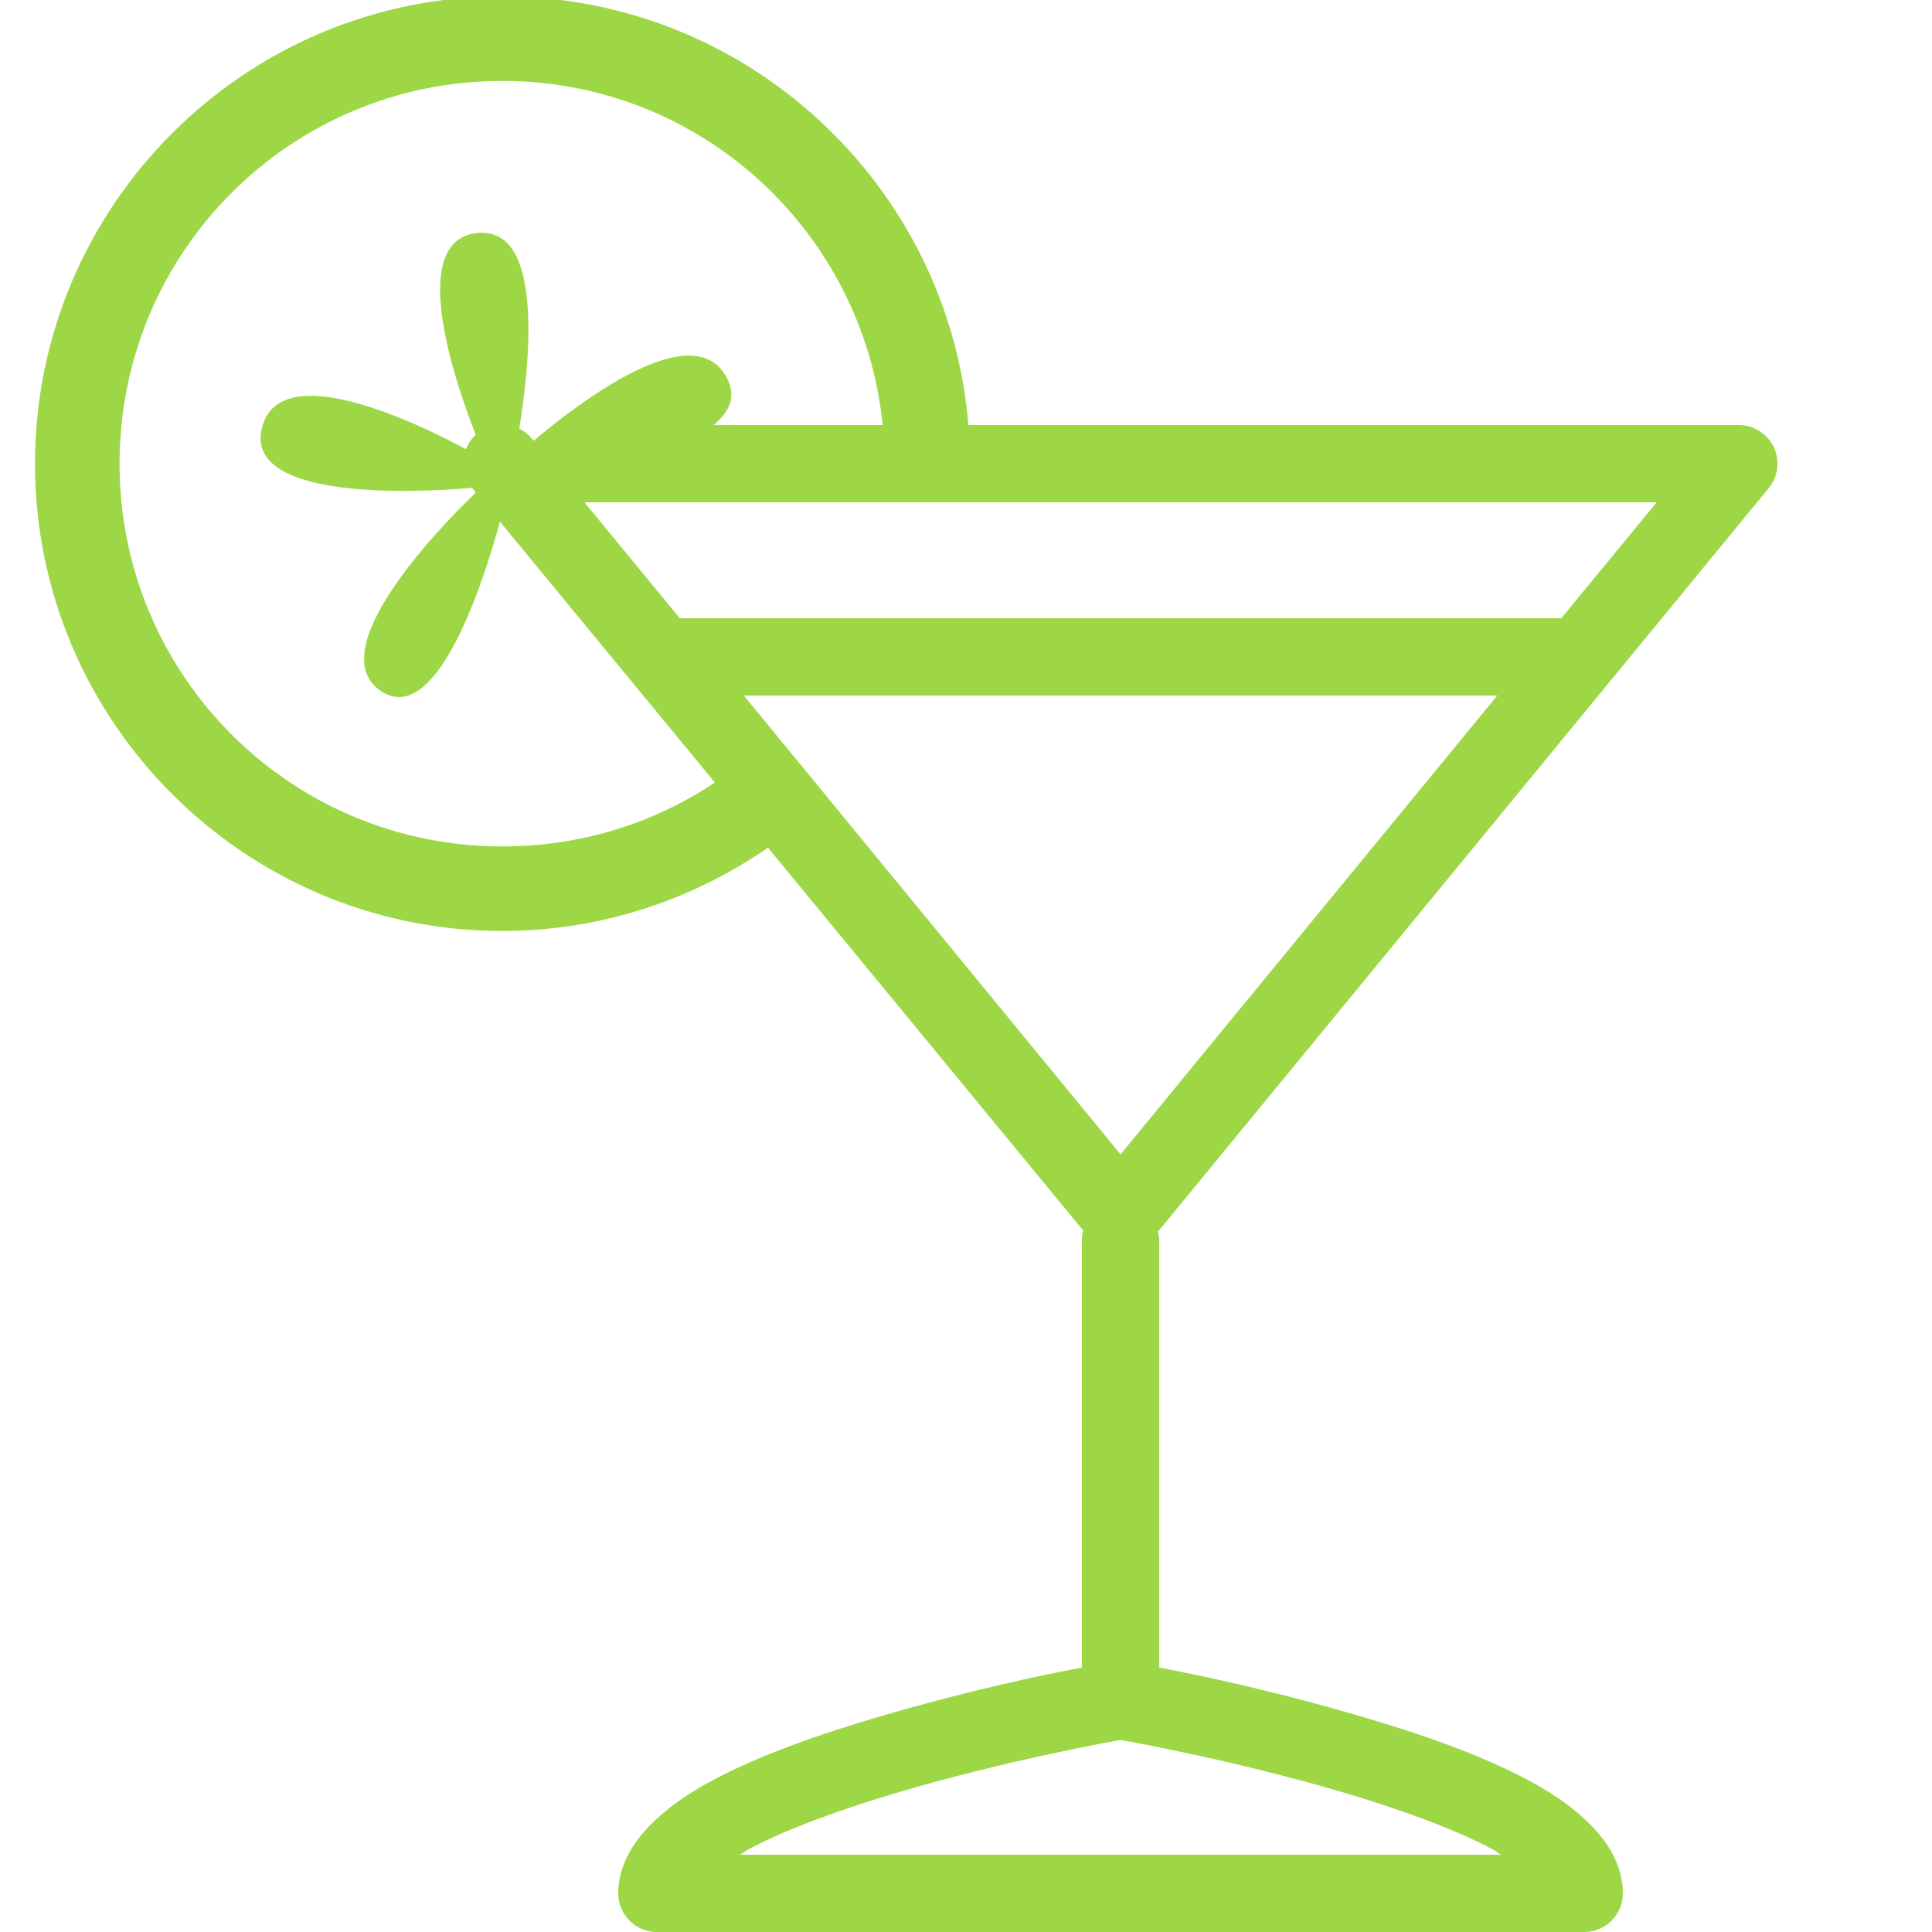
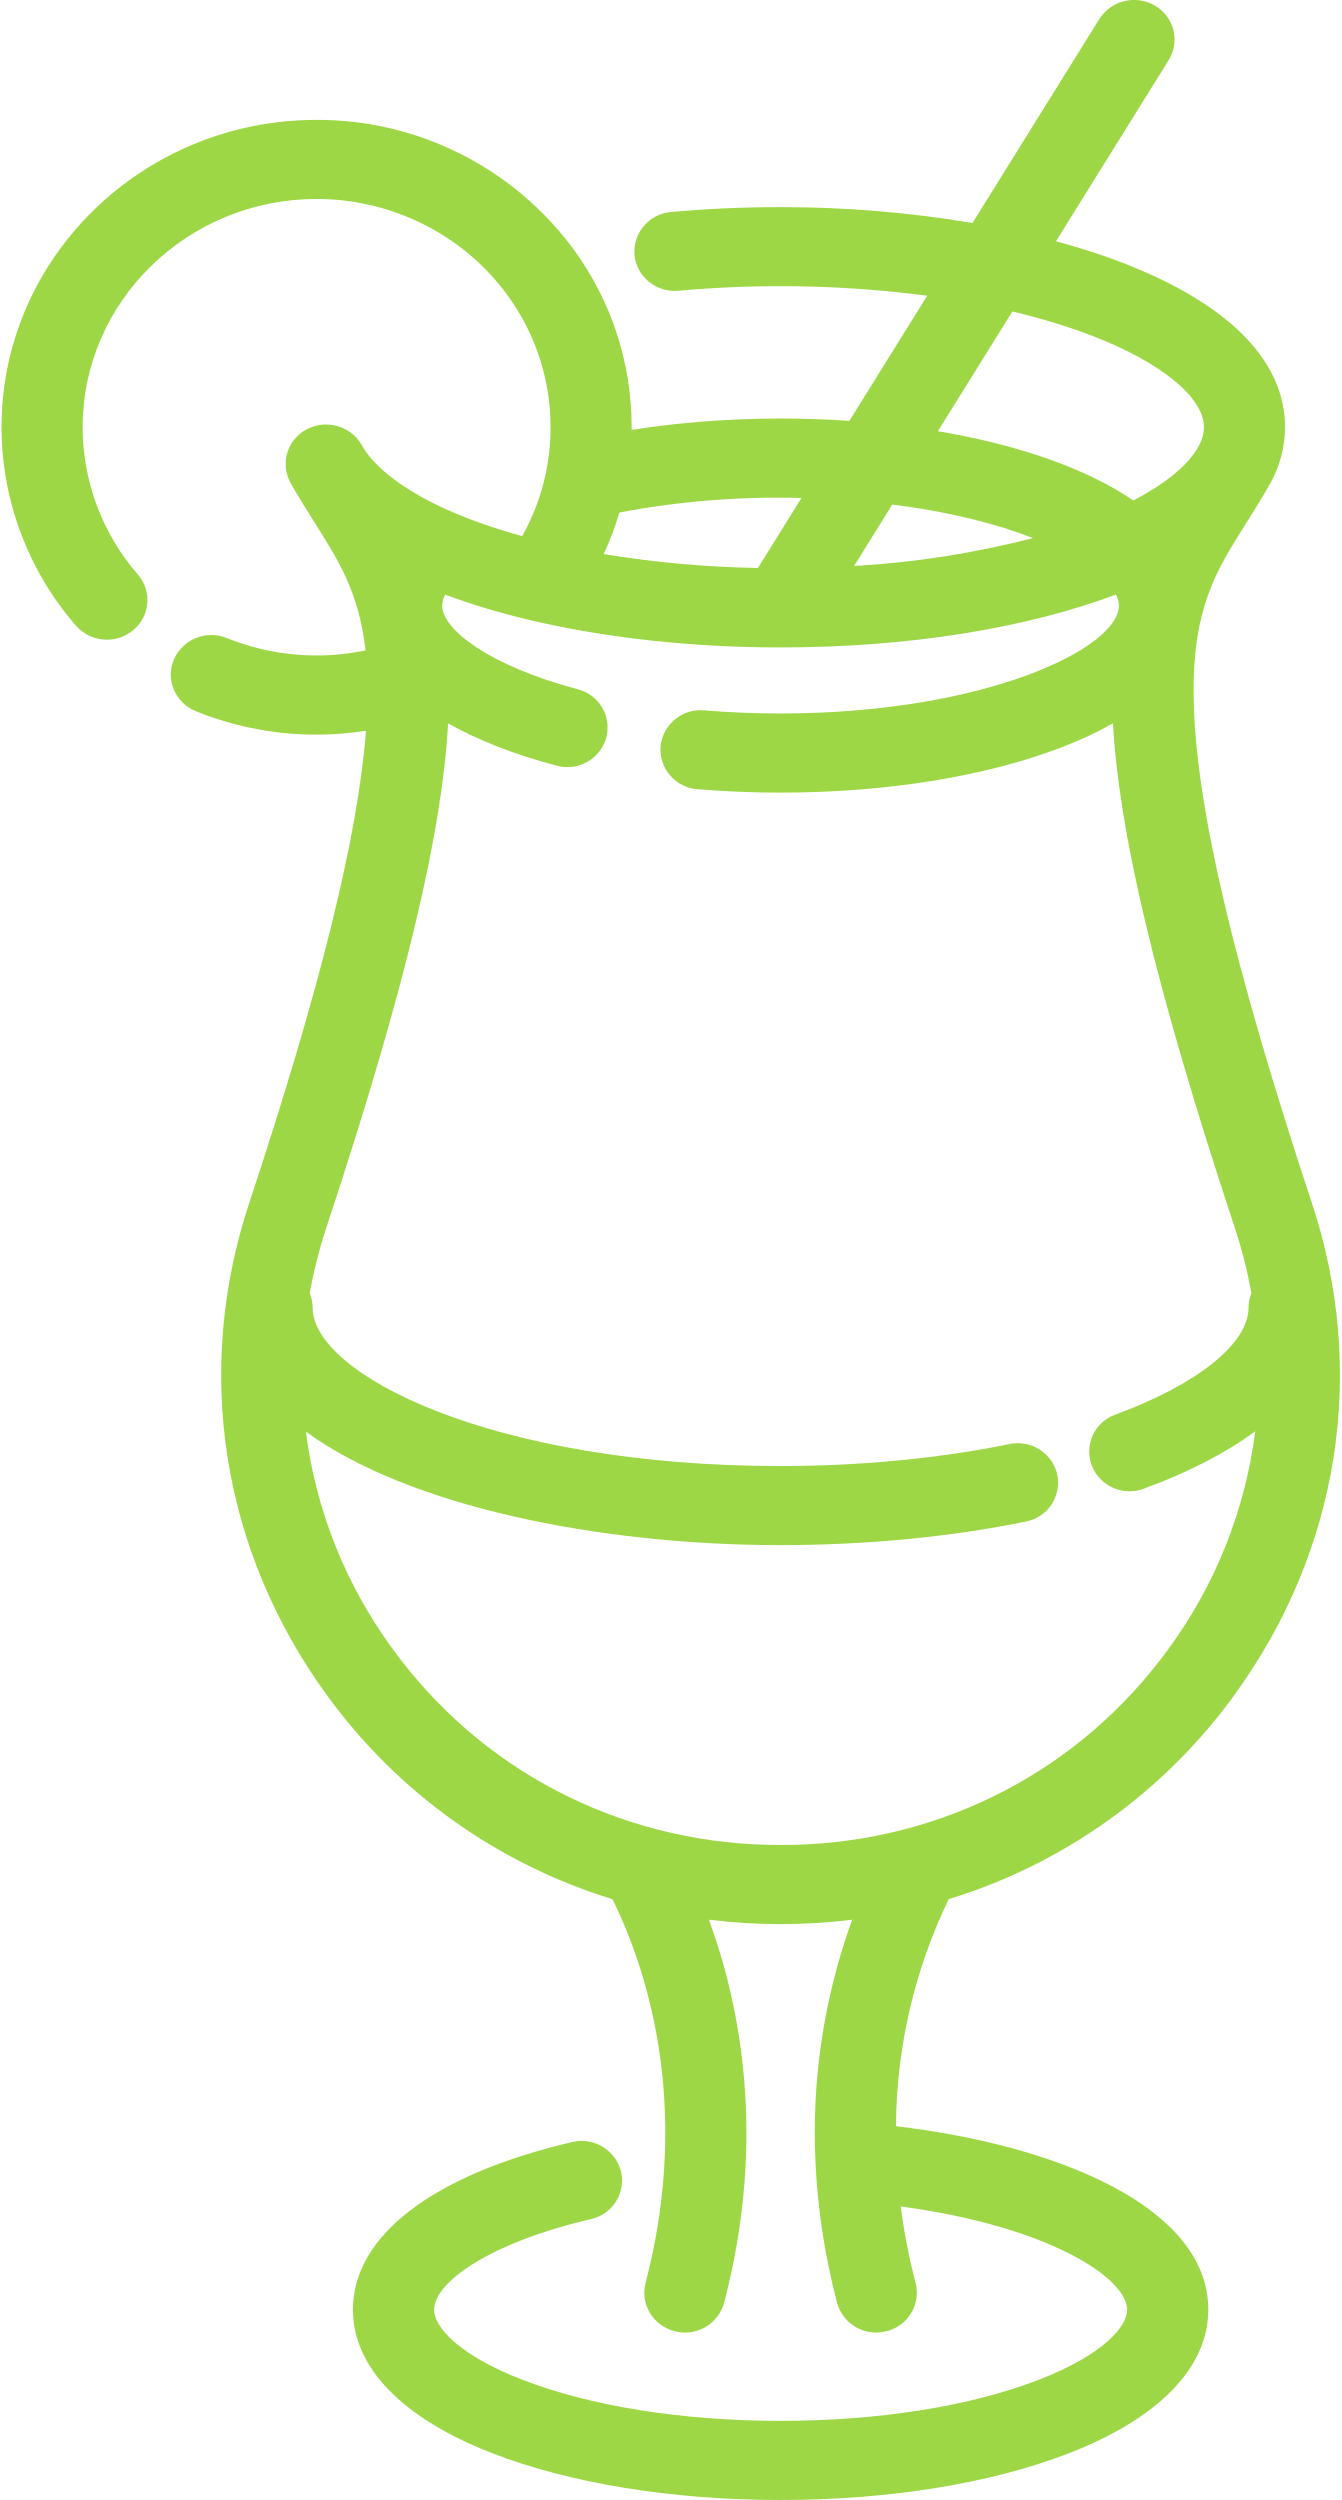
- <svg xmlns="http://www.w3.org/2000/svg" width="50" height="50" viewBox="0 0 50 50" style="fill: rgb(157, 215, 69);">
-   <path style="text-indent:0;text-align:start;line-height:normal;text-transform:none;block-progression:tb;-inkscape-font-specification:Bitstream Vera Sans" d="M 13 -0.094 C 6.33 -0.094 0.906 5.33 0.906 12 C 0.906 18.67 6.33 24.094 13 24.094 C 15.546 24.094 17.921 23.286 19.875 21.938 L 28.031 31.844 A 1 1 0 0 0 28 32.062 L 28 43.156 C 27.065 43.333 25.112 43.732 22.719 44.438 C 21.183 44.89 19.642 45.428 18.406 46.094 C 17.788 46.427 17.251 46.799 16.812 47.25 C 16.374 47.701 16 48.292 16 49 A 1 1 0 0 0 17 50 L 41 50 A 1 1 0 0 0 42 49 C 42 48.292 41.626 47.701 41.188 47.25 C 40.749 46.799 40.212 46.427 39.594 46.094 C 38.358 45.428 36.817 44.89 35.281 44.438 C 32.888 43.732 30.935 43.333 30 43.156 L 30 32.062 A 1 1 0 0 0 29.969 31.875 L 45.781 12.625 A 1 1 0 0 0 45 11 L 25.062 11 C 24.552 4.794 19.333 -0.094 13 -0.094 z M 13 2.094 C 18.139 2.094 22.338 6 22.844 11 L 18.469 11 C 18.878 10.656 19.067 10.27 18.812 9.781 C 17.947 8.114 14.888 10.496 13.812 11.406 L 13.781 11.375 A 1 1 0 0 0 13.438 11.094 C 13.68 9.595 14.14 5.839 12.344 6.031 C 10.523 6.226 11.772 9.881 12.312 11.25 A 1 1 0 0 0 12.062 11.625 C 10.904 11.003 7.258 9.206 6.781 11.062 C 6.25 13.131 11.599 12.681 12.219 12.625 L 12.312 12.75 C 11.942 13.102 8.183 16.727 9.844 17.875 C 11.356 18.919 12.613 14.696 12.938 13.5 L 18.5 20.25 C 16.925 21.304 15.042 21.906 13 21.906 C 7.52 21.906 3.094 17.48 3.094 12 C 3.094 6.52 7.52 2.094 13 2.094 z M 15.125 13 L 42.875 13 L 40.406 16 L 17.594 16 L 15.125 13 z M 19.25 18 L 38.75 18 L 29 29.875 L 19.25 18 z M 29 45.031 C 29.15 45.057 31.868 45.535 34.719 46.375 C 36.183 46.806 37.642 47.329 38.656 47.875 C 38.74 47.92 38.767 47.955 38.844 48 L 19.156 48 C 19.233 47.955 19.26 47.92 19.344 47.875 C 20.358 47.329 21.817 46.806 23.281 46.375 C 26.132 45.535 28.85 45.057 29 45.031 z" color="#000" overflow="visible" enable-background="accumulate" font-family="Bitstream Vera Sans" />
+ <svg xmlns="http://www.w3.org/2000/svg" width="22" height="41" viewBox="0 0 22 41">
+   <path fill="#9DD745" fill-rule="nonzero" d="M20.249 27.79c1.718-2.363 2.18-5.299 1.268-8.054-1.303-3.938-1.92-6.582-1.942-8.32-.018-1.442.371-2.059.865-2.84.128-.204.26-.415.393-.649a1.911 1.911 0 0 0 .242-.92c0-1.436-1.597-2.467-3.757-3.05L19.166.986a.64.64 0 0 0-.223-.892.675.675 0 0 0-.914.218l-2.08 3.345a18.881 18.881 0 0 0-3.148-.26c-.605 0-1.21.026-1.795.08a.654.654 0 0 0-.6.705c.033.357.359.62.723.586a18.587 18.587 0 0 1 4.077.082L13.93 6.902a16.724 16.724 0 0 0-1.129-.038c-.84 0-1.669.064-2.442.186v-.044c0-1.05-.327-2.057-.947-2.91a5.218 5.218 0 0 0-4.22-2.13c-2.85 0-5.167 2.26-5.167 5.04a4.97 4.97 0 0 0 1.22 3.254.674.674 0 0 0 .938.076.638.638 0 0 0 .078-.914 3.69 3.69 0 0 1-.906-2.416c0-2.063 1.721-3.743 3.837-3.743 1.243 0 2.415.592 3.134 1.583.46.633.703 1.38.703 2.16a3.64 3.64 0 0 1-.465 1.787c-1.917-.53-2.469-1.223-2.599-1.44l-.022-.038-.01-.017a.678.678 0 0 0-1.022-.177.638.638 0 0 0-.142.805l.01.019c.13.227.259.432.384.63.398.631.728 1.156.832 2.092a3.935 3.935 0 0 1-2.273-.202.671.671 0 0 0-.87.35c-.14.332.02.711.36.849a5.25 5.25 0 0 0 2.79.32c-.131 1.73-.748 4.22-1.917 7.752-.911 2.755-.449 5.69 1.269 8.055a9.063 9.063 0 0 0 4.69 3.355c.51 1.03 1.325 3.304.543 6.297-.09.347.124.7.48.789a.663.663 0 0 0 .809-.469c.705-2.695.259-4.894-.25-6.28a9.496 9.496 0 0 0 2.35 0 10.221 10.221 0 0 0-.601 4c.034.71.141 1.473.352 2.28a.663.663 0 0 0 .809.469.648.648 0 0 0 .48-.79 10.048 10.048 0 0 1-.244-1.256c2.4.32 3.713 1.165 3.713 1.695 0 .269-.377.73-1.44 1.144-1.123.436-2.63.677-4.243.677-1.614 0-3.12-.24-4.243-.677-1.063-.414-1.44-.875-1.44-1.144 0-.44.884-1.094 2.573-1.488a.648.648 0 0 0 .492-.783.666.666 0 0 0-.802-.48c-2.284.534-3.594 1.537-3.594 2.75 0 .944.81 1.779 2.278 2.35 1.276.497 2.958.77 4.736.77 1.778 0 3.46-.273 4.736-.77 1.469-.571 2.278-1.406 2.278-2.35 0-1.688-2.484-2.7-5.122-3.01a8.68 8.68 0 0 1 .865-3.724 9.065 9.065 0 0 0 4.69-3.355zM16.603 5.108c.479.114.926.25 1.332.408 1.117.434 1.81 1.006 1.81 1.49a.637.637 0 0 1-.08.298l-.026.047c-.172.29-.532.586-1.052.857-.76-.52-1.884-.914-3.206-1.136l1.222-1.964zm-1.97 3.166c.925.116 1.705.315 2.309.55a15.06 15.06 0 0 1-2.935.458l.627-1.008zm-4.475.131a13.998 13.998 0 0 1 2.986-.238l-.714 1.148a17.49 17.49 0 0 1-2.53-.228c.103-.221.19-.449.258-.682zm2.856 21.85a8.554 8.554 0 0 1-.426 0c-2.468-.06-4.71-1.232-6.15-3.214a7.669 7.669 0 0 1-1.422-3.563c1.667 1.22 4.79 1.862 7.785 1.862 1.4 0 2.791-.134 4.025-.387a.65.65 0 0 0 .514-.768.665.665 0 0 0-.788-.502c-1.145.235-2.442.36-3.751.36-4.755 0-7.674-1.513-7.674-2.597a.631.631 0 0 0-.048-.24c.065-.358.155-.716.272-1.07 1.337-4.038 1.904-6.544 1.998-8.273.482.273 1.078.507 1.776.693a.663.663 0 0 0 .817-.455.647.647 0 0 0-.467-.797c-1.46-.388-2.223-.984-2.223-1.372 0-.06.02-.121.049-.18.428.16.9.302 1.41.422 1.235.29 2.649.444 4.09.444 2.119 0 4.042-.32 5.5-.867.03.059.049.12.049.181 0 .704-2.213 1.769-5.55 1.769-.42 0-.84-.017-1.247-.051a.66.66 0 0 0-.72.591.654.654 0 0 0 .607.702c.444.037.902.056 1.36.056 1.743 0 3.391-.268 4.641-.755.3-.116.57-.244.812-.382.094 1.73.661 4.235 1.998 8.274a7.8 7.8 0 0 1 .272 1.072.633.633 0 0 0-.047.238c0 .586-.836 1.258-2.183 1.753a.644.644 0 0 0-.388.836.665.665 0 0 0 .857.378c.735-.27 1.347-.587 1.824-.94a7.669 7.669 0 0 1-1.423 3.569c-1.44 1.981-3.681 3.153-6.15 3.214z" />
</svg>
